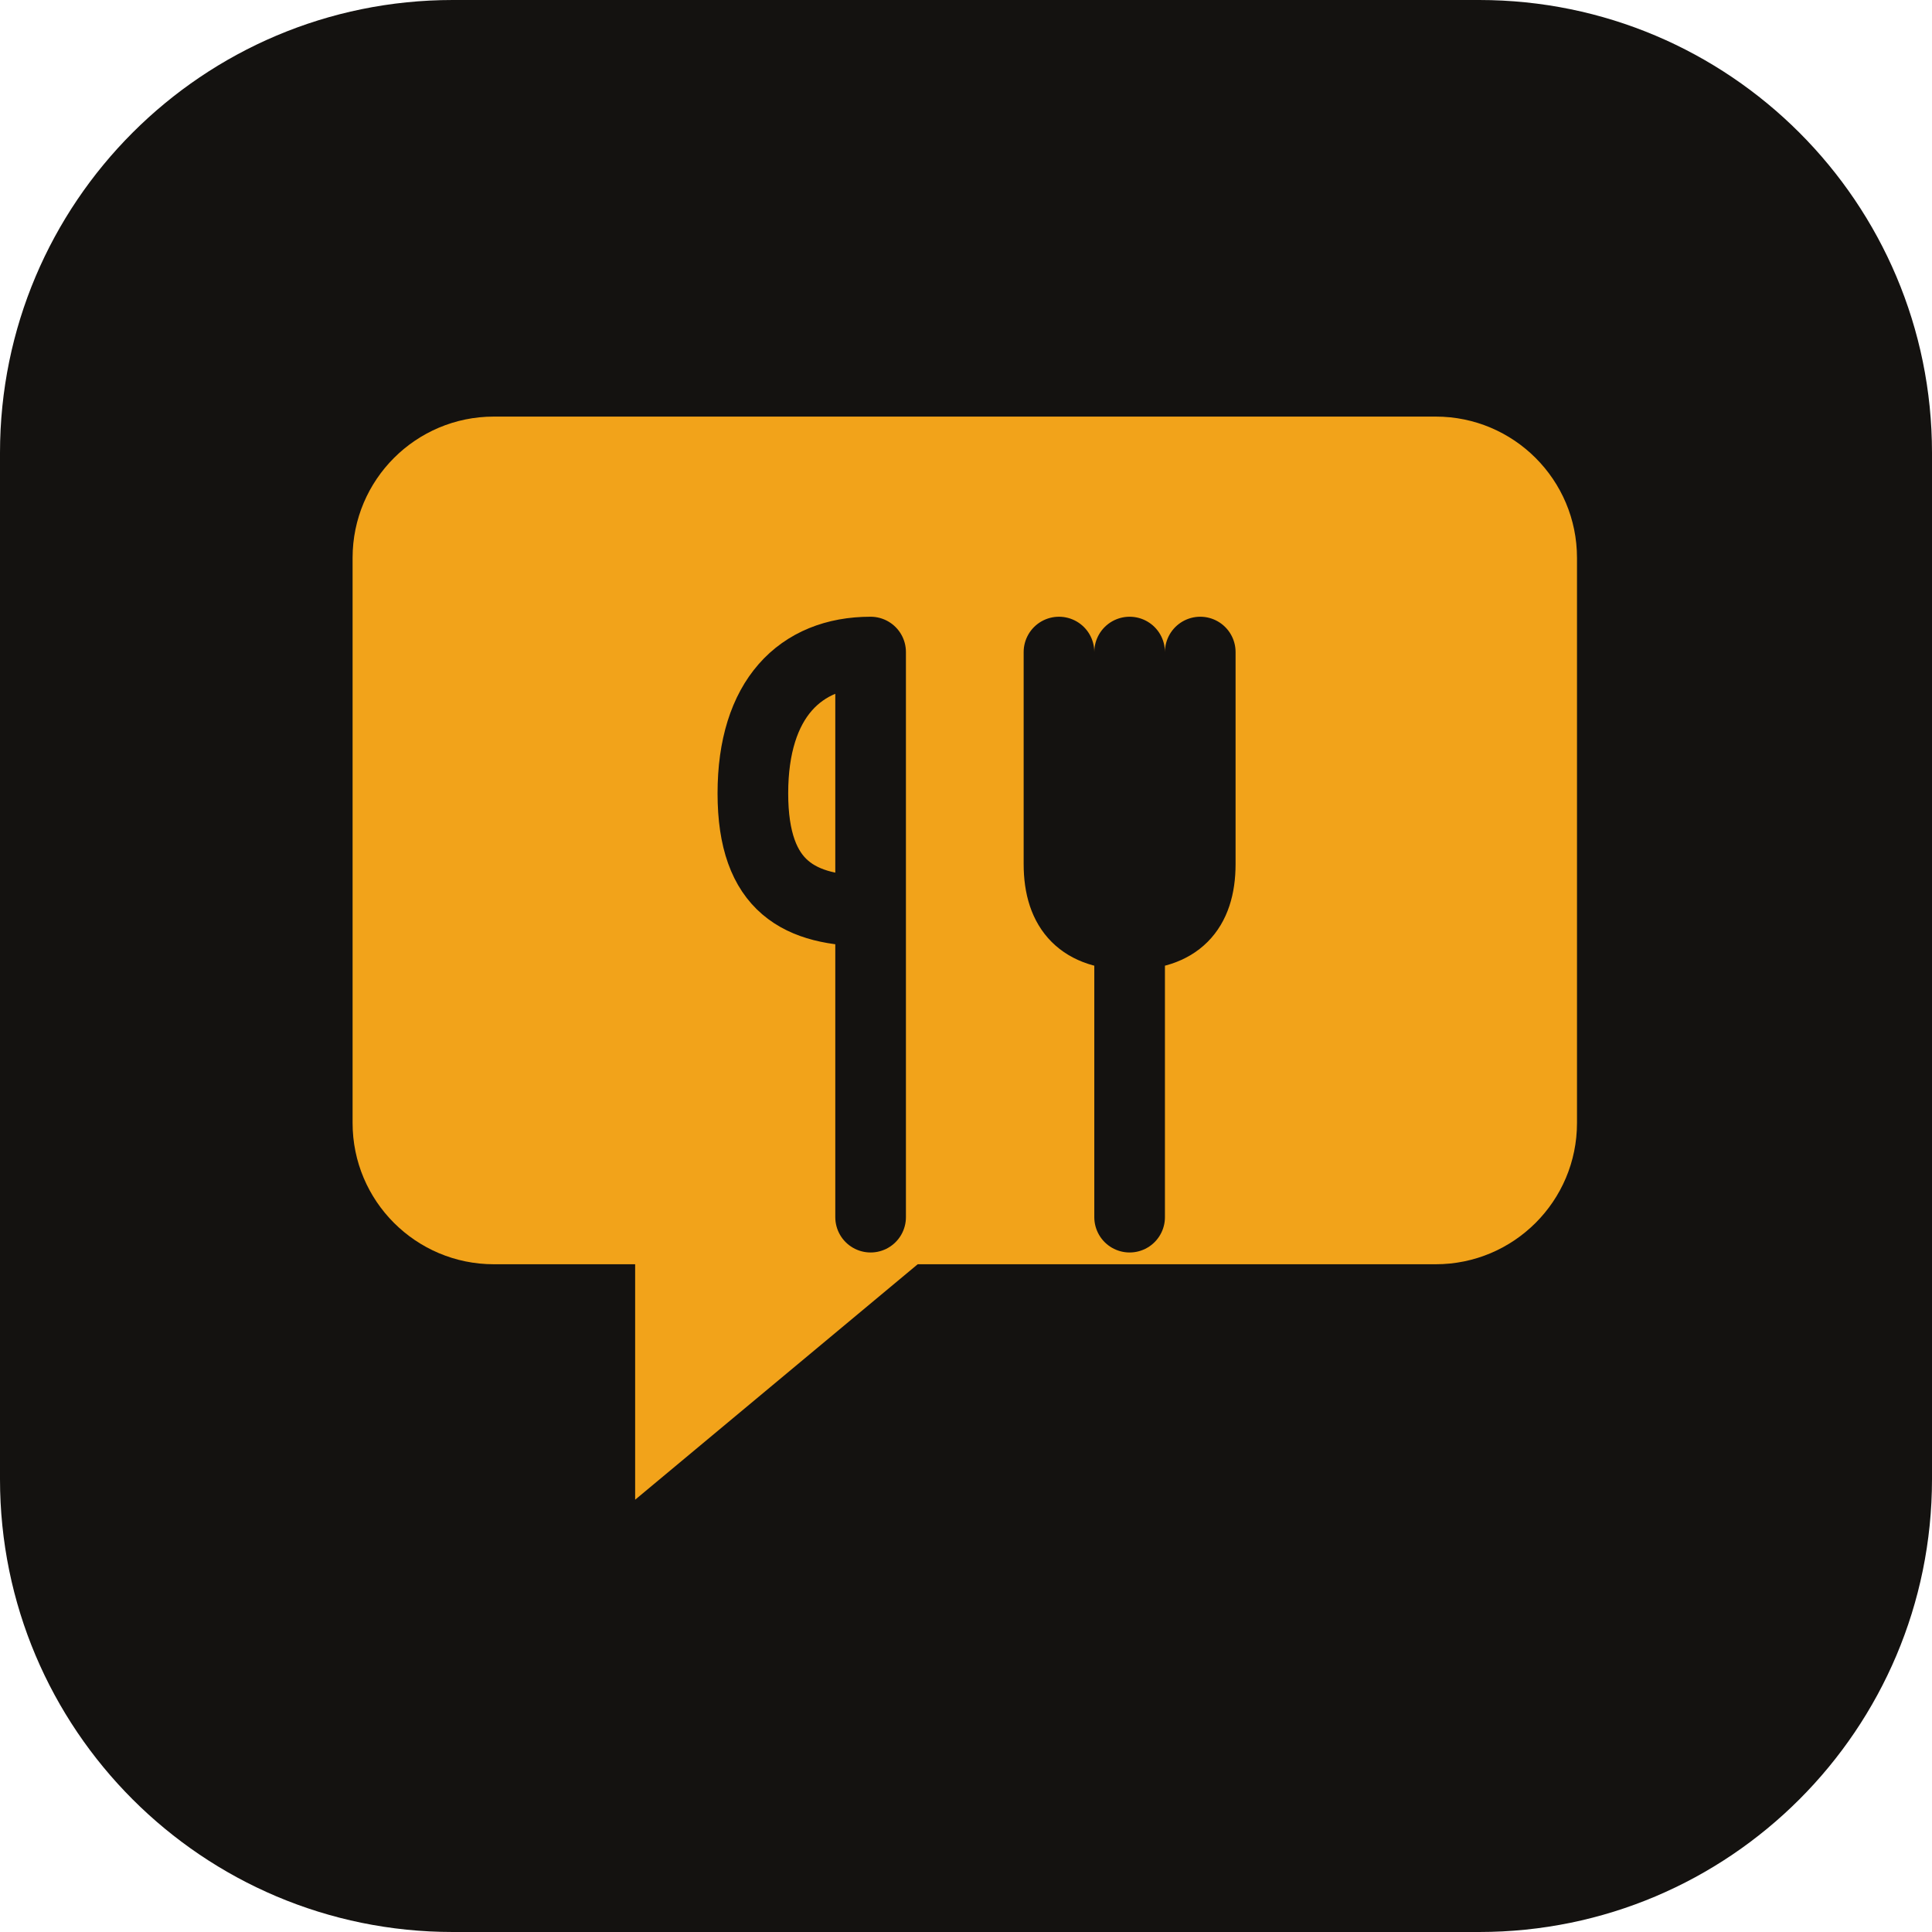
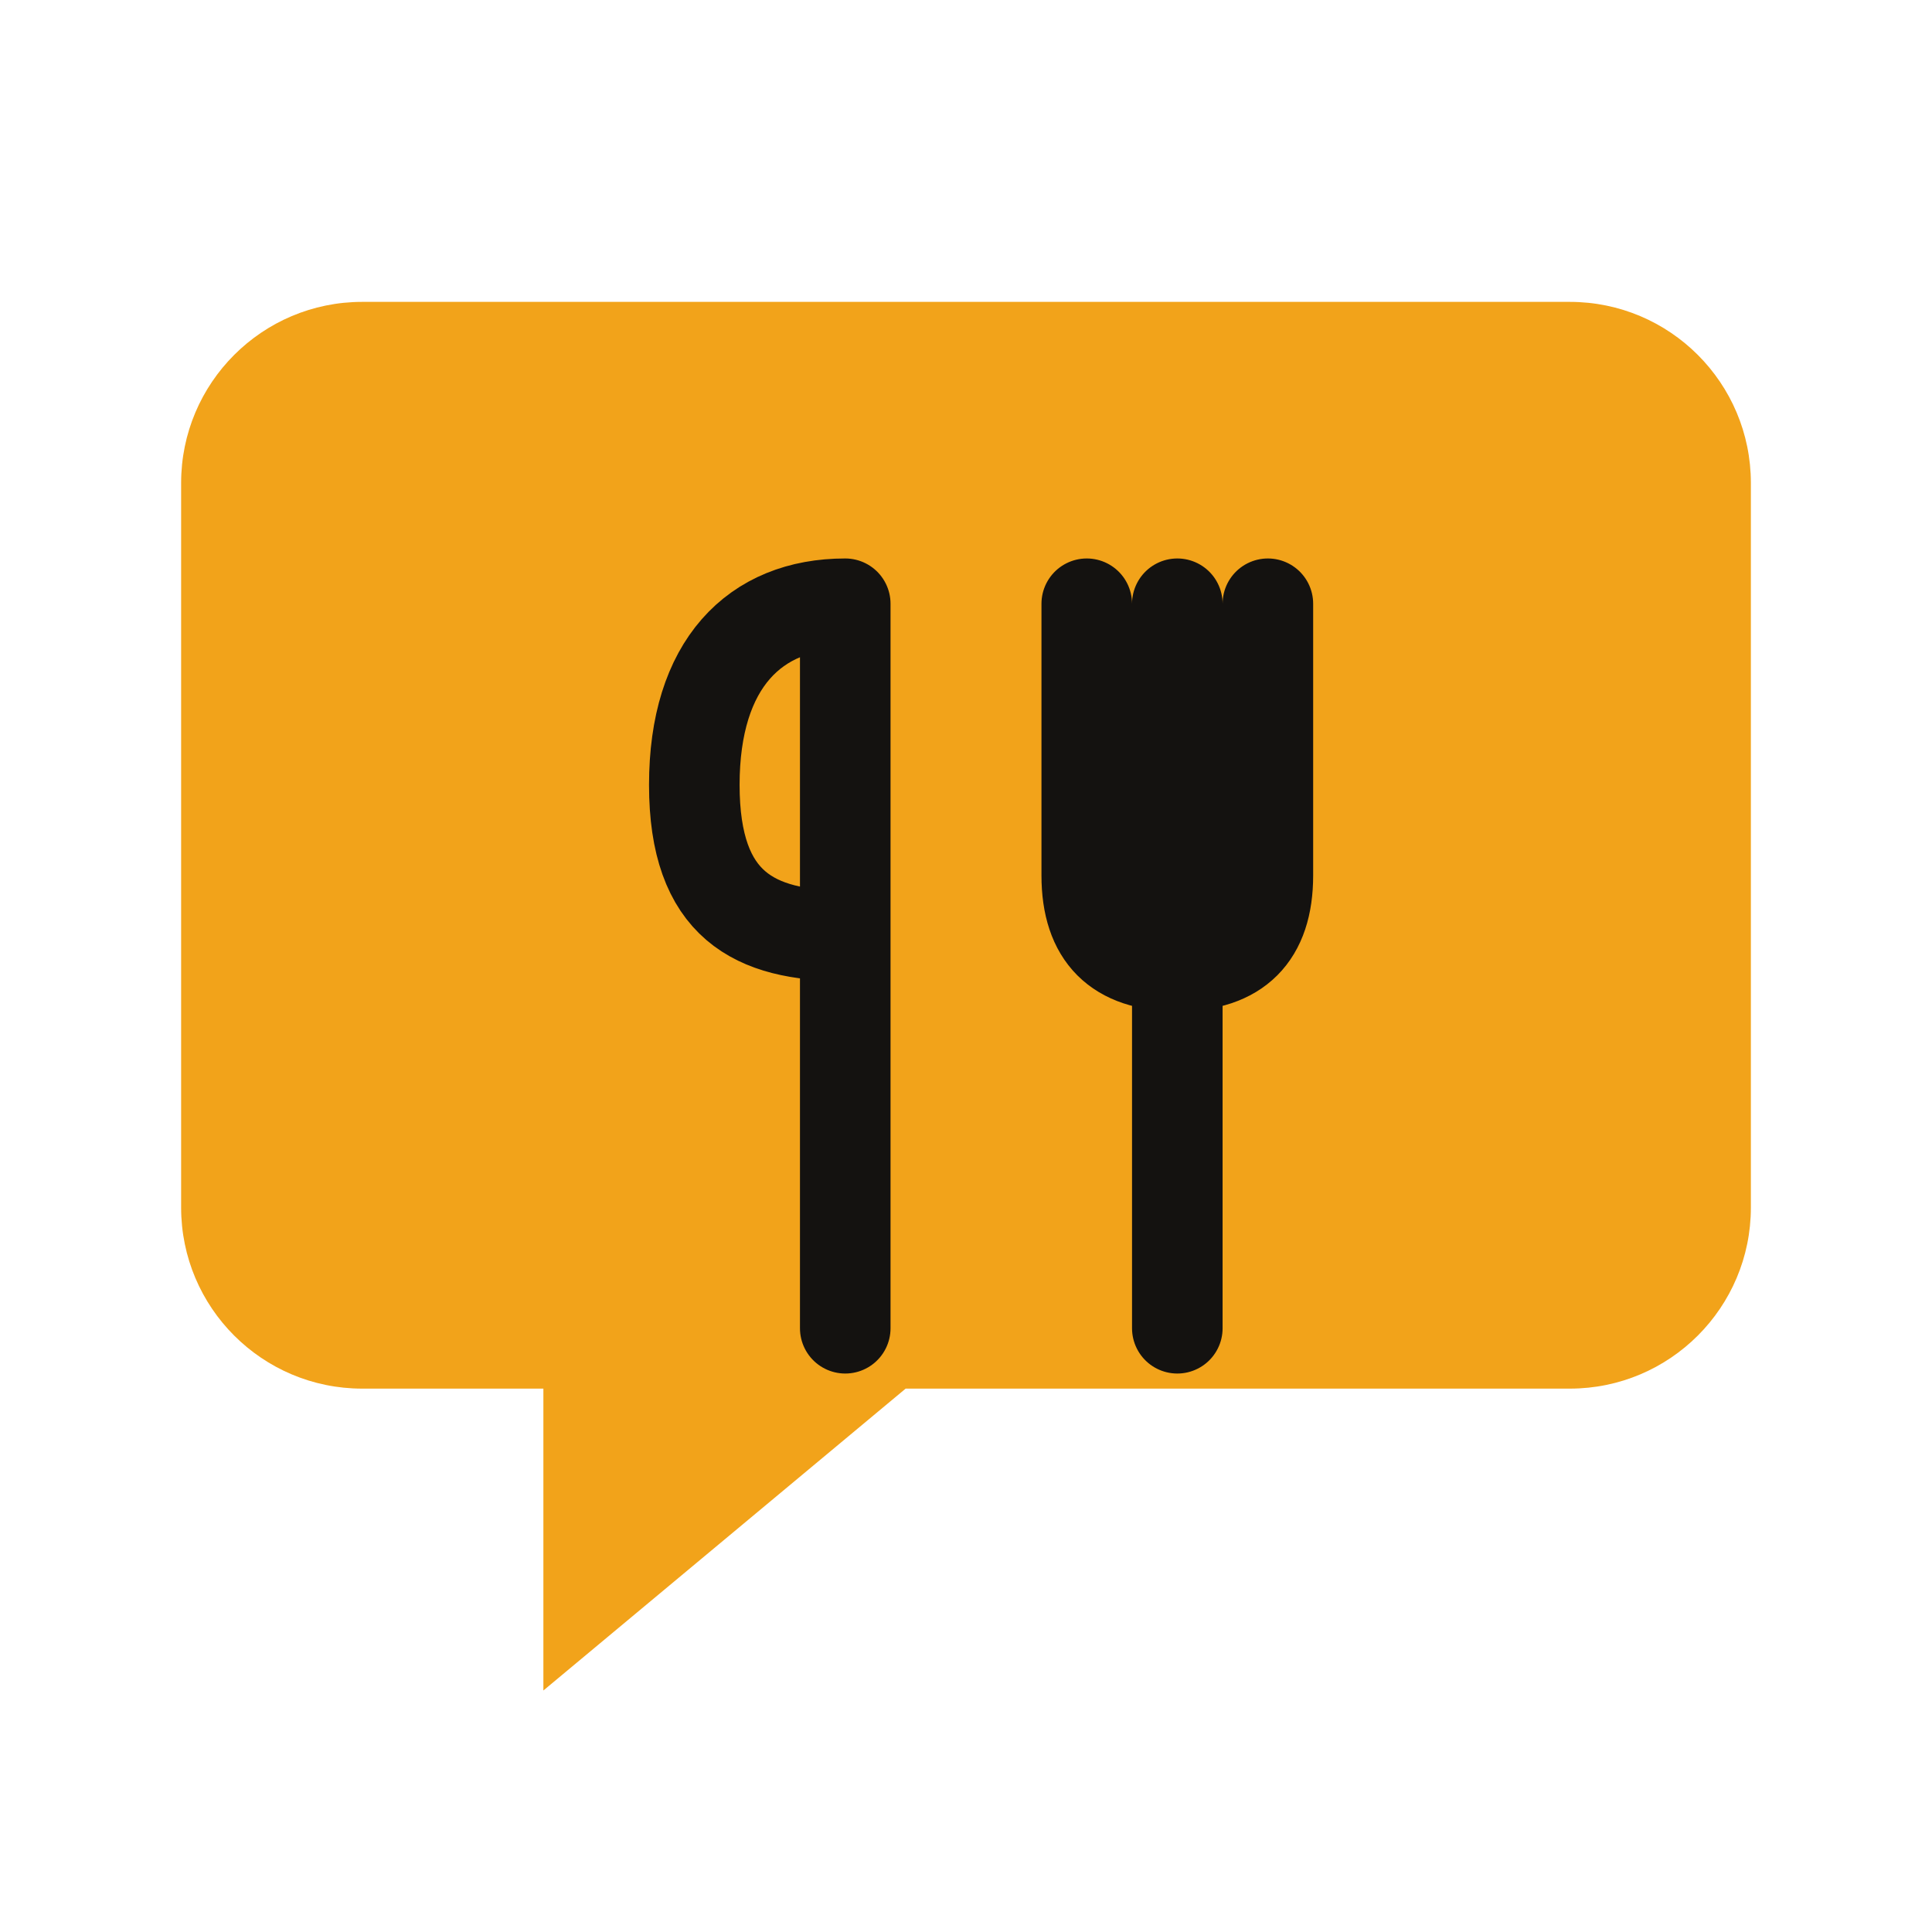
<svg xmlns="http://www.w3.org/2000/svg" viewBox="0 0 64 64">
-   <rect width="64" height="64" rx="15" fill="#141210" />
-   <g transform="translate(7,6) scale(0.78)">
-     <path d="M12 10h40a6 6 0 0 1 6 6v24a6 6 0 0 1-6 6H30l-12 10v-10h-6a6 6 0 0 1-6-6V16a6 6 0 0 1 6-6Z" fill="#F2A31A" />
-     <path d="M28 20v24M28 20c-3 0-5 2-5 6s2 5 5 5M36 20v9c0 2 1 3 3 3s3-1 3-3v-9M39 20v24" stroke="#141210" stroke-width="3" stroke-linecap="round" stroke-linejoin="round" fill="none" />
-   </g>
+   <path d="M12 10h40a6 6 0 0 1 6 6v24a6 6 0 0 1-6 6H30l-12 10v-10h-6a6 6 0 0 1-6-6V16a6 6 0 0 1 6-6Z" fill="#F2A31A" />
+   <path d="M28 20v24M28 20c-3 0-5 2-5 6s2 5 5 5M36 20v9c0 2 1 3 3 3s3-1 3-3v-9M39 20v24" stroke="#141210" stroke-width="3" stroke-linecap="round" stroke-linejoin="round" fill="none" />
</svg>
